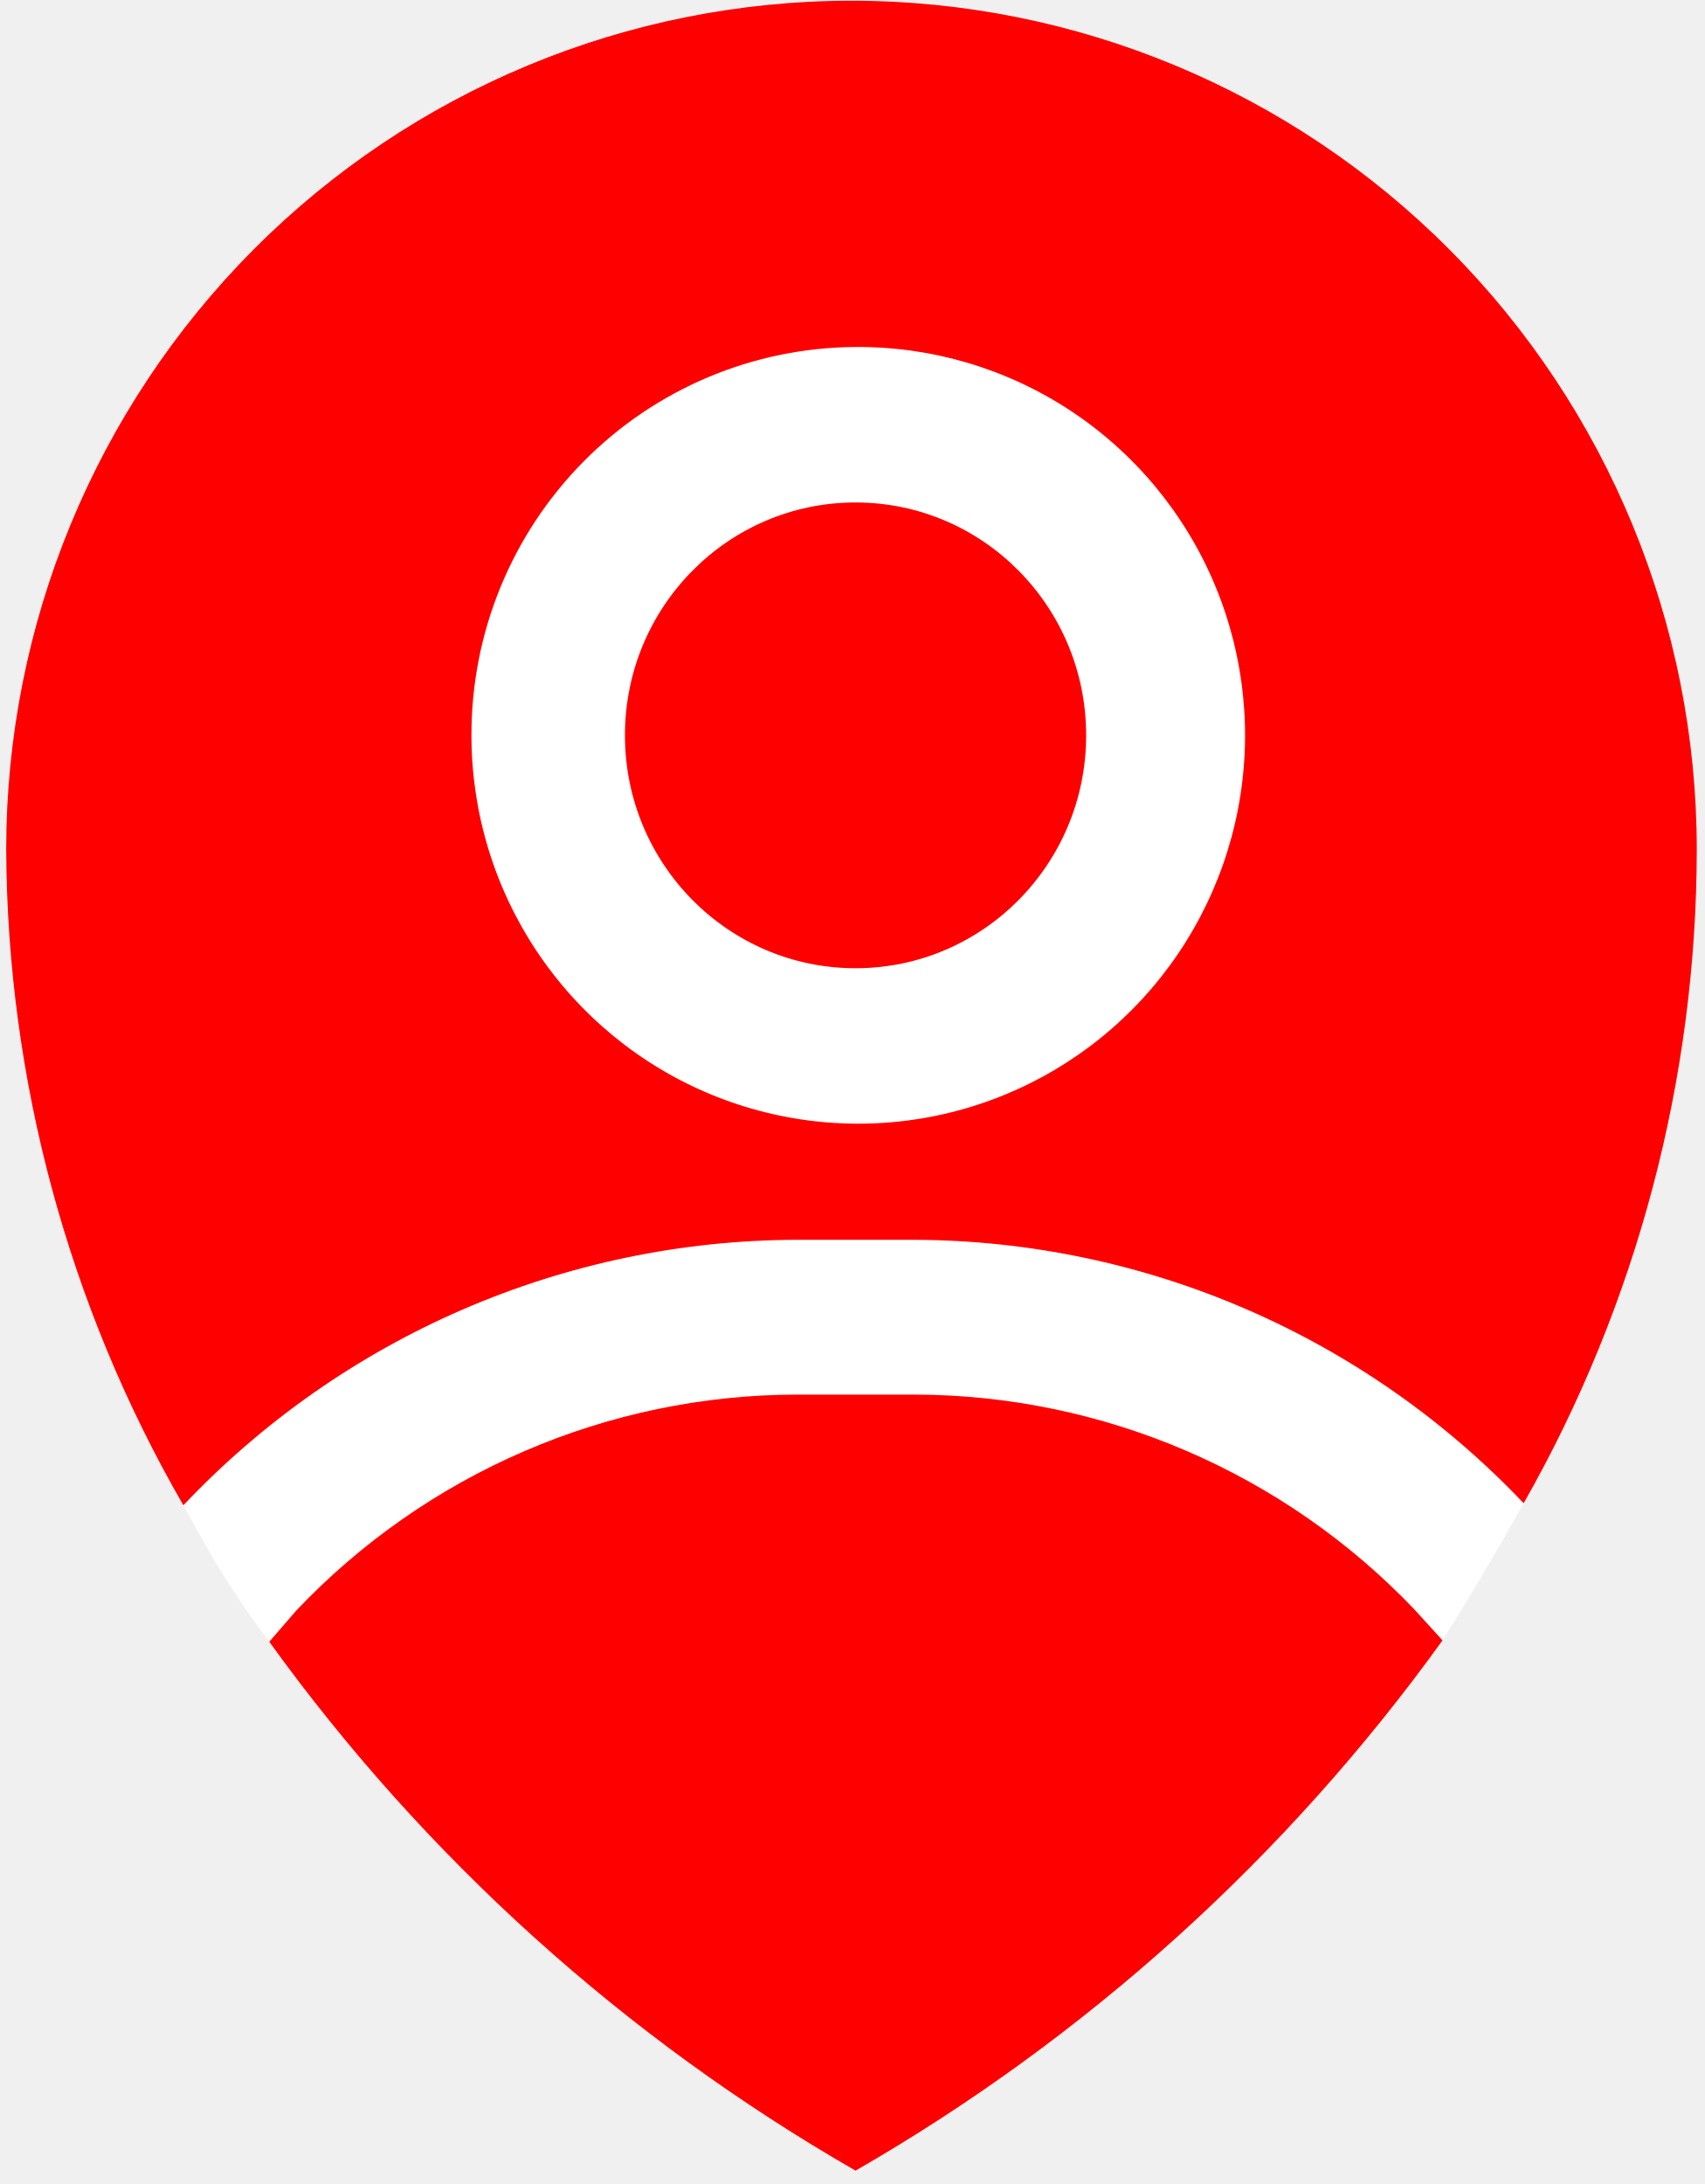
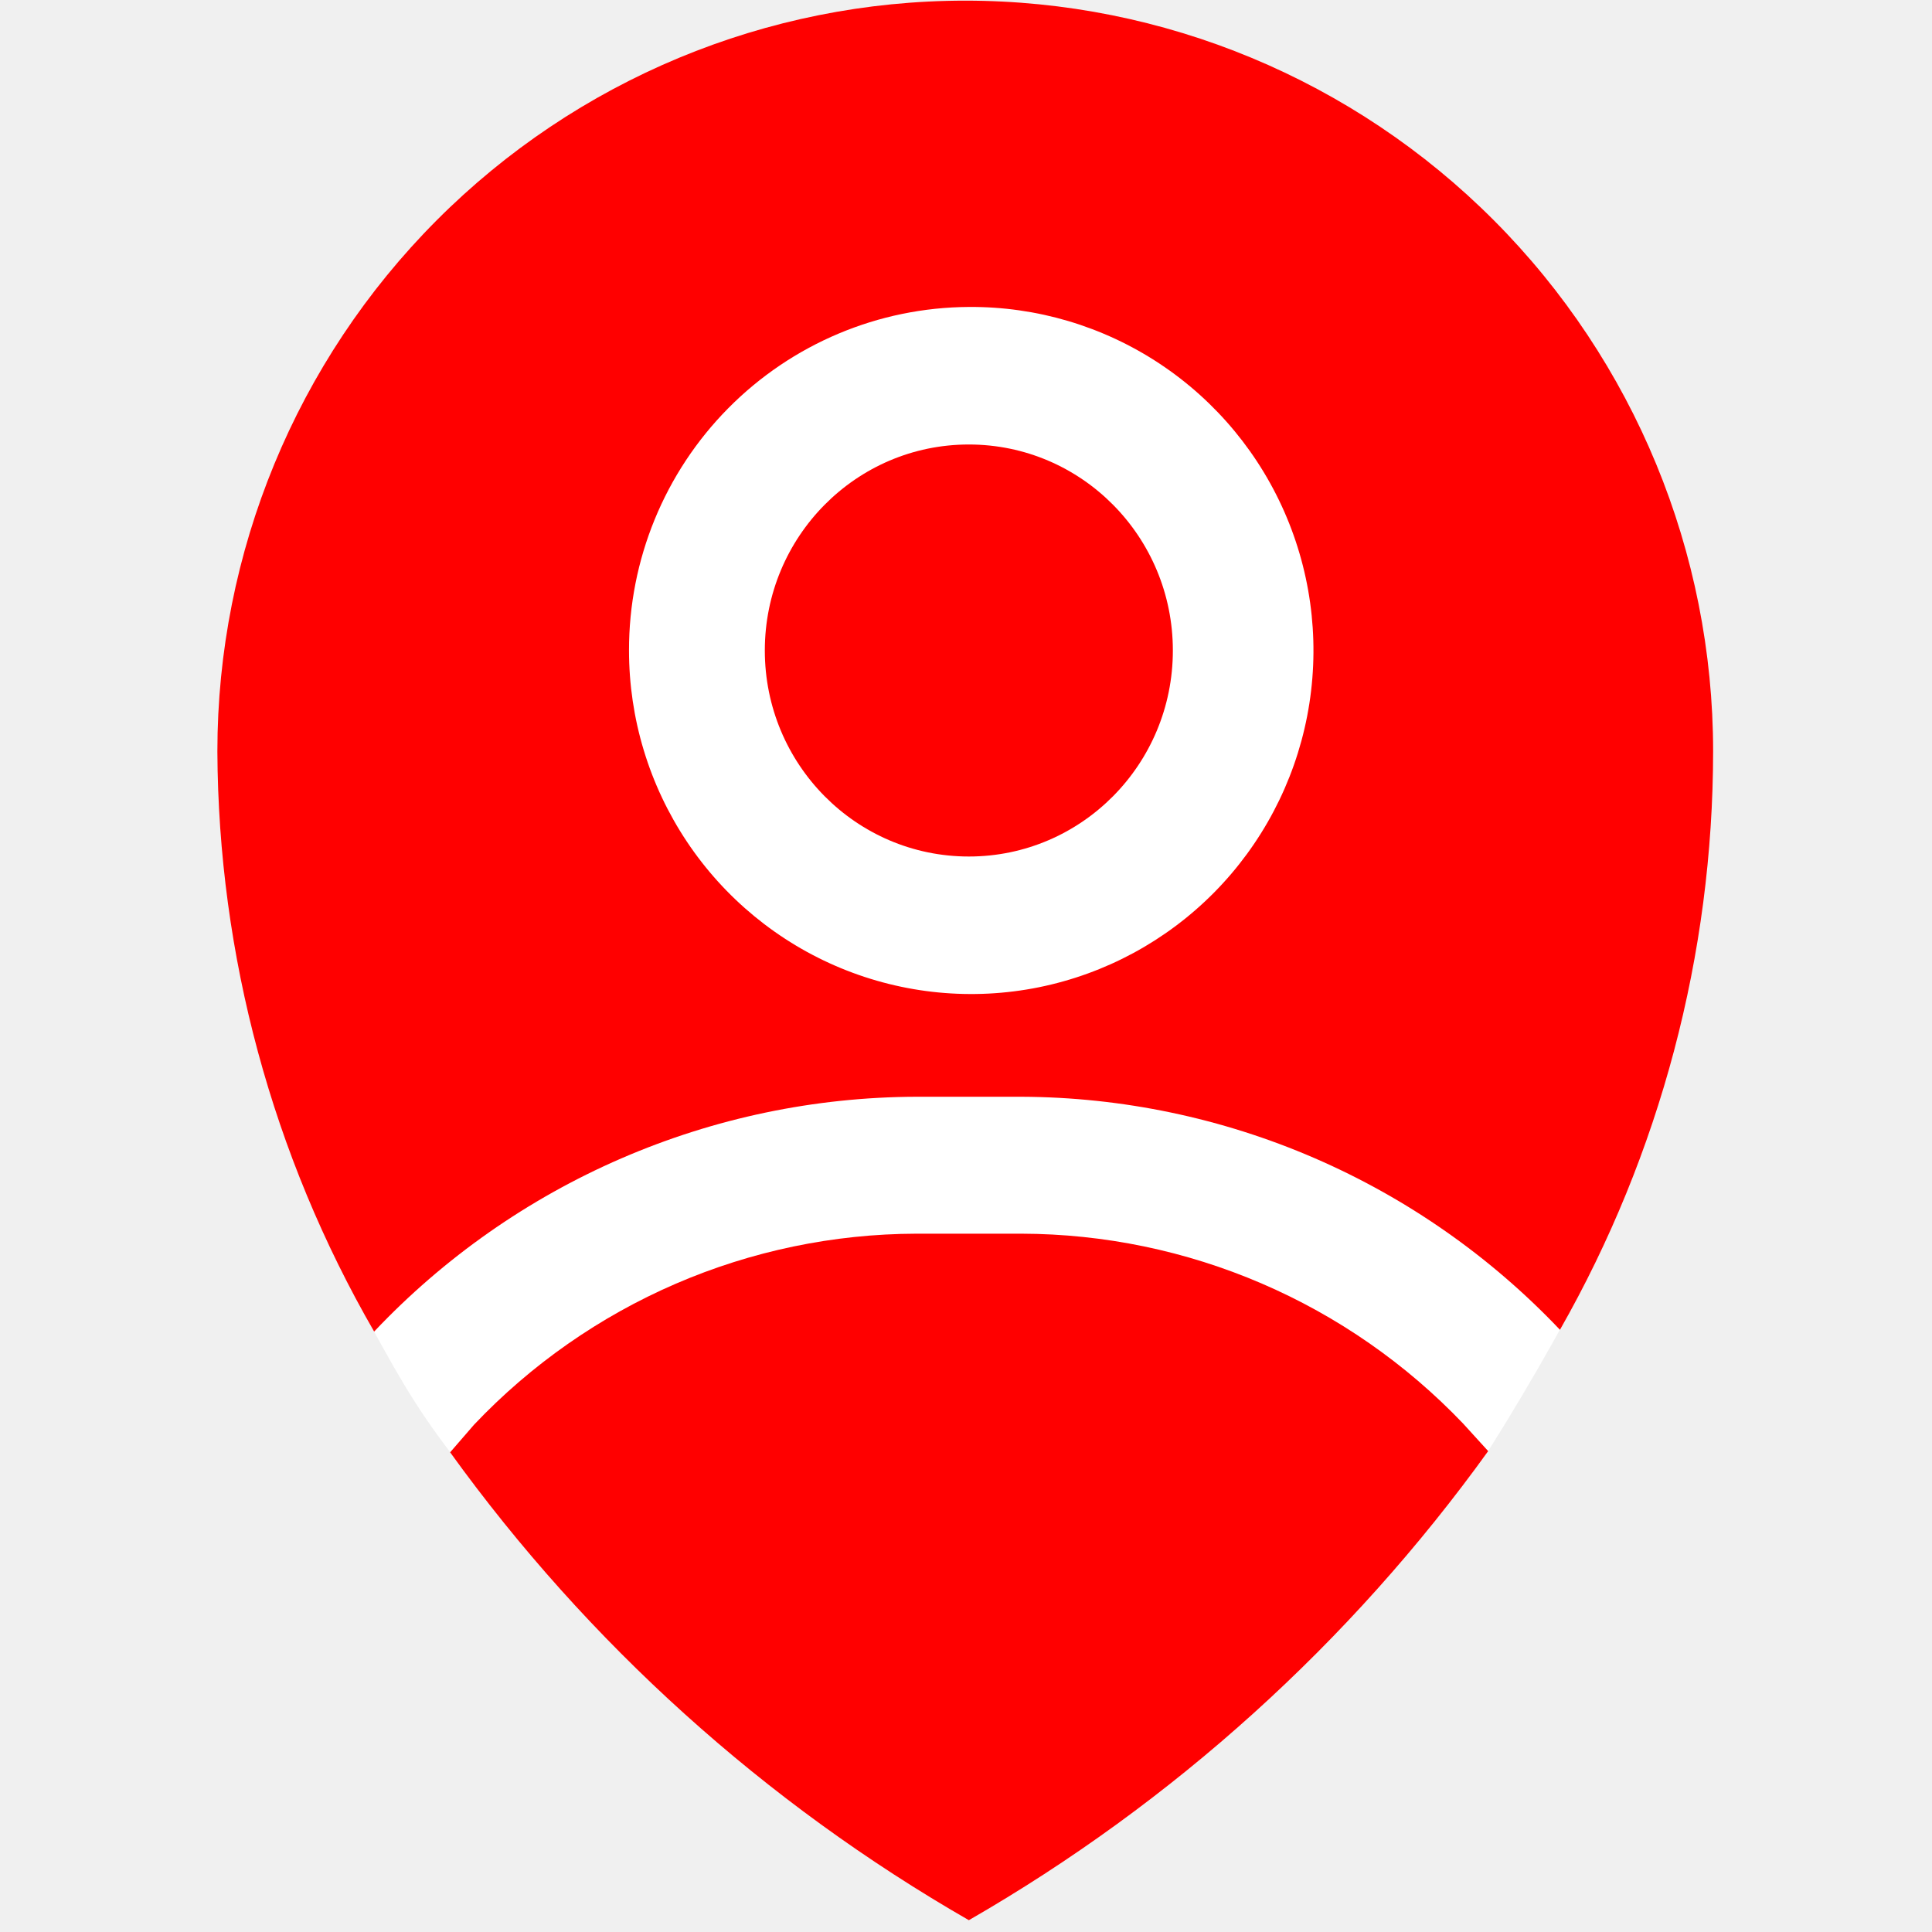
- <svg xmlns="http://www.w3.org/2000/svg" id="You are here 3" width="121" height="155" viewBox="0 0 121 155" fill="none">
+ <svg xmlns="http://www.w3.org/2000/svg" id="You are here 3" x="0" y="0" width="48" height="48" viewBox="0 0 121 155" fill="none">
  <g>
    <path d="M19.5 117C16 112.5 14.5 109.5 12 105L18.5 82V26.5C31.5 22.833 57.7 15.5 58.5 15.5C59.3 15.5 85.5 30.5 98.5 38C102.333 59.333 110.94 100.651 110 103C109 105.5 104 114 102 117C75.667 118.167 20.728 118.579 19.5 117Z" fill="white" />
    <path fill-rule="evenodd" clip-rule="evenodd" d="M56.504 87.99H64.952C73.036 88.024 81.03 89.698 88.453 92.91C95.877 96.123 102.577 100.809 108.152 106.686C116.194 92.553 120.429 76.56 120.44 60.283C120.44 44.309 114.119 28.989 102.866 17.693C91.614 6.398 76.353 0.052 60.44 0.052C44.527 0.052 29.266 6.398 18.014 17.693C6.761 28.989 0.44 44.309 0.44 60.283C0.513 76.635 4.849 92.683 13.016 106.83C18.62 100.903 25.363 96.178 32.838 92.939C40.312 89.701 48.363 88.017 56.504 87.99ZM60.728 24.626C66.166 24.588 71.493 26.172 76.034 29.177C80.574 32.183 84.123 36.474 86.231 41.507C88.338 46.539 88.909 52.087 87.872 57.446C86.834 62.805 84.234 67.734 80.402 71.608C76.57 75.482 71.678 78.126 66.347 79.206C61.016 80.285 55.486 79.75 50.458 77.67C45.43 75.59 41.13 72.057 38.105 67.521C35.079 62.984 33.464 57.648 33.464 52.188C33.451 44.908 36.313 37.919 41.424 32.753C46.534 27.587 53.475 24.665 60.728 24.626Z" fill="#FF0000" />
    <path fill-rule="evenodd" clip-rule="evenodd" d="M100.377 114.203C95.795 109.405 90.296 105.583 84.21 102.967C78.123 100.351 71.574 98.993 64.953 98.976H56.505C49.868 98.994 43.303 100.361 37.207 102.994C31.111 105.628 25.609 109.473 21.033 114.299L19.113 116.516C30.174 131.851 44.36 144.647 60.729 154.052C77.12 144.618 91.323 131.79 102.393 116.419L100.377 114.203Z" fill="#FF0000" />
    <path d="M60.728 68.716C69.768 68.716 77.096 61.316 77.096 52.188C77.096 43.06 69.768 35.661 60.728 35.661C51.688 35.661 44.36 43.06 44.36 52.188C44.36 61.316 51.688 68.716 60.728 68.716Z" fill="#FF0000" />
  </g>
</svg>
